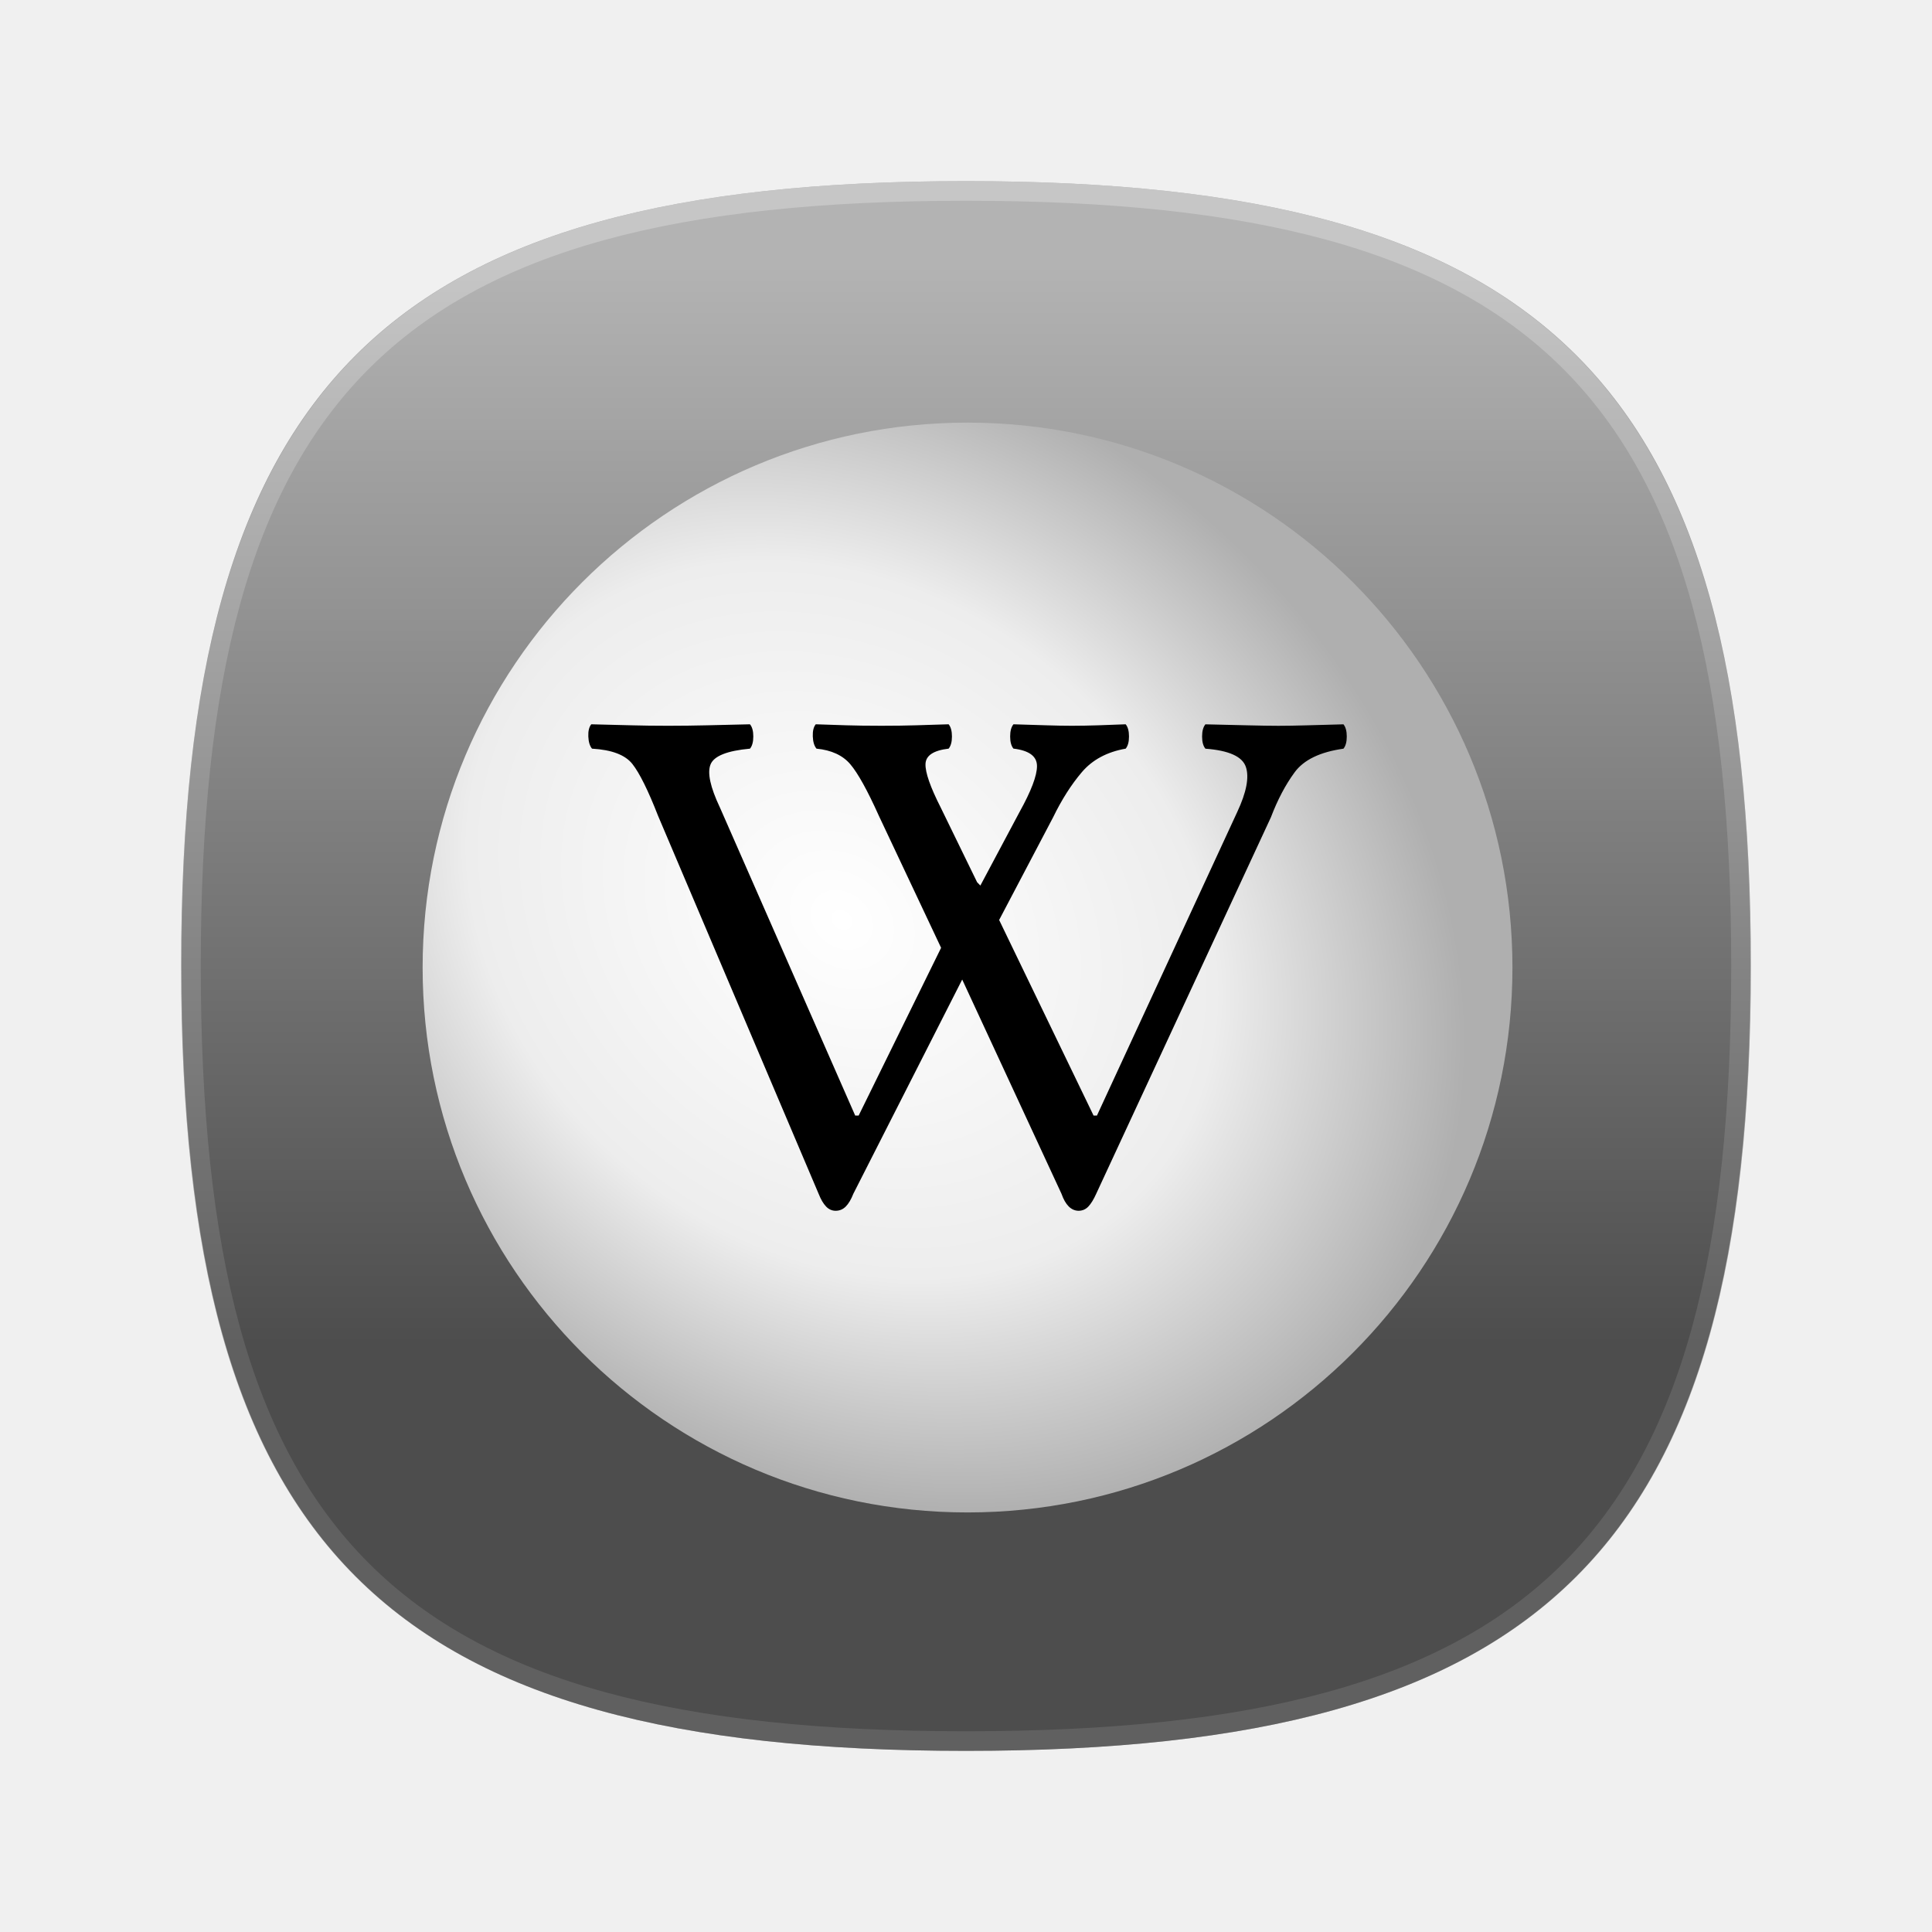
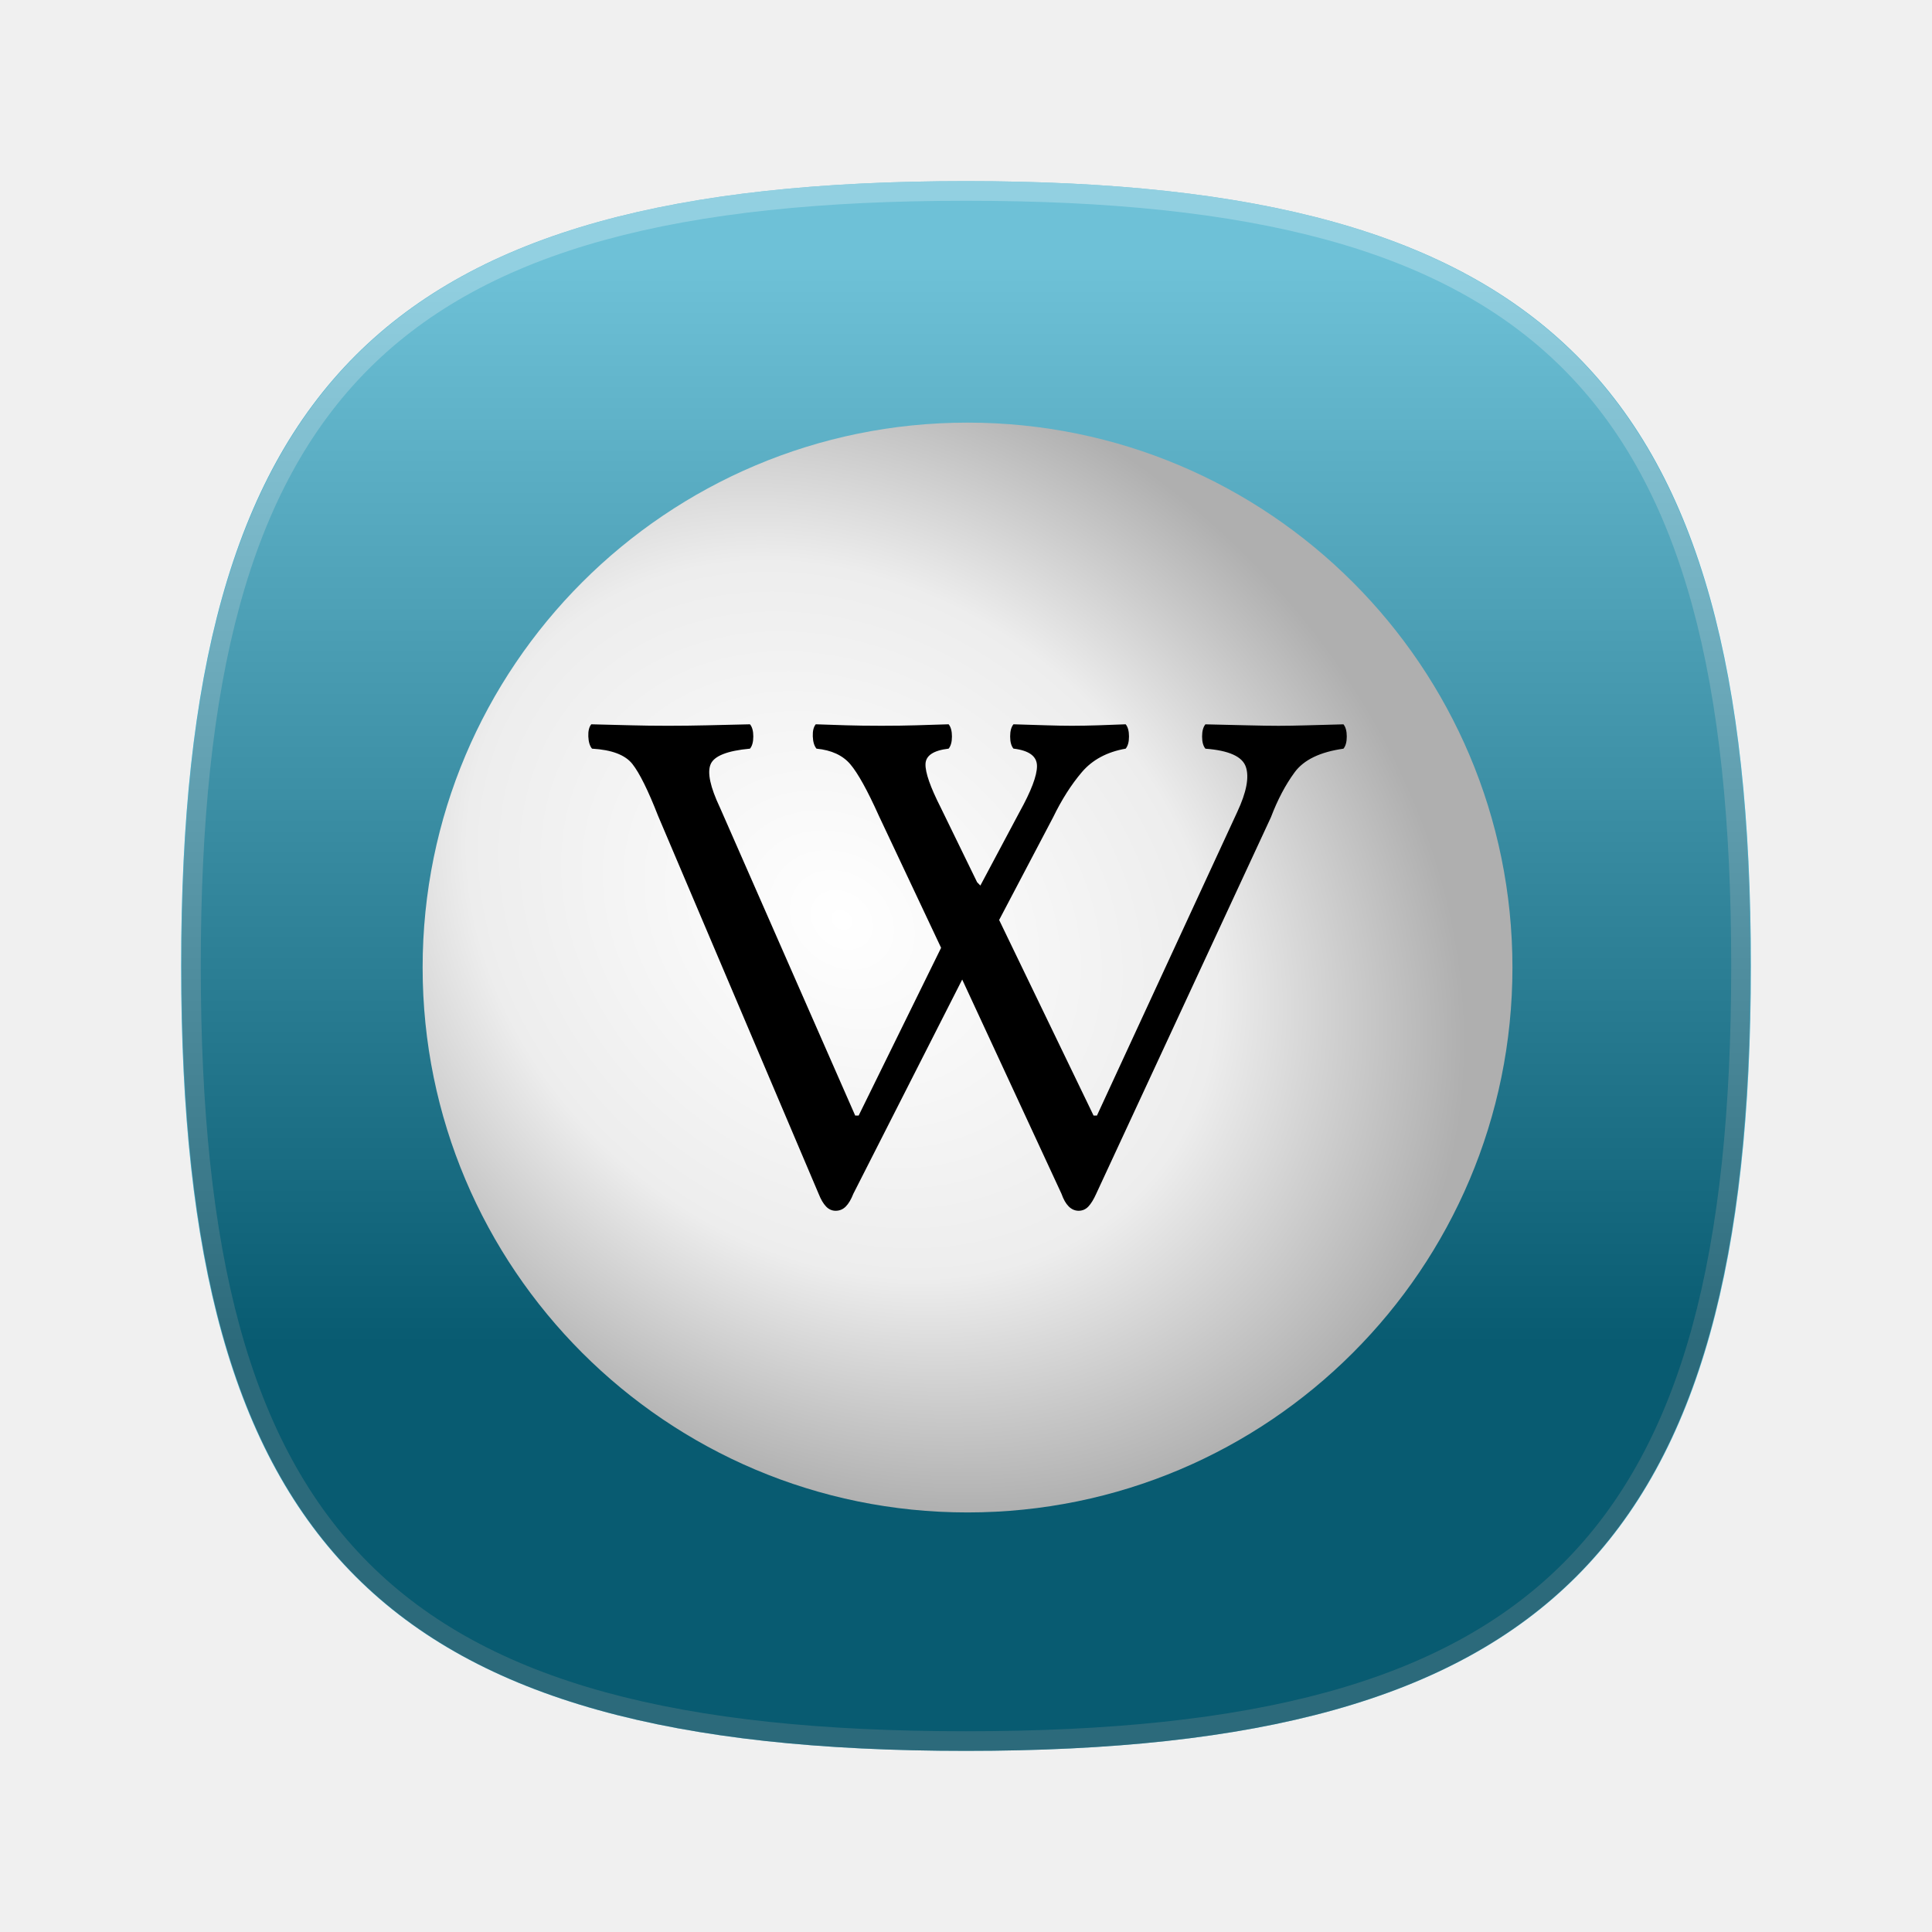
<svg xmlns="http://www.w3.org/2000/svg" width="80" version="1.1" height="80" baseProfile="tiny" viewBox="-8 -8 96 96">
  <defs>
    <linearGradient id="hicg_overlay_grad" y1="5.182" x1="39.999" y2="58.802" gradientUnits="userSpaceOnUse" x2="39.999">
      <stop offset="0" style="stop-color:#FFFFFF" />
      <stop offset="1" style="stop-color:#000000" />
    </linearGradient>
  </defs>
  <g>
-     <path fill="#808080" id="hicg_background" d="M79,40c0,28.893-10.105,39-39,39S1,68.893,1,40C1,11.106,11.105,1,40,1S79,11.106,79,40z" />
+     <path fill="#0d97bc" id="hicg_background" d="M79,40c0,28.893-10.105,39-39,39S1,68.893,1,40C1,11.106,11.105,1,40,1S79,11.106,79,40z" />
    <path stroke-opacity="0.25" fill="#fff" fill-opacity="0.25" id="hicg_highlight" d="M39.999,1C11.105,1,1,11.106,1,40c0,28.893,10.105,39,38.999,39   C68.896,79,79,68.893,79,40C79,11.106,68.896,1,39.999,1z M39.999,78.025C11.57,78.025,1.976,68.43,1.976,40   c0-28.429,9.595-38.024,38.023-38.024c28.43,0,38.024,9.596,38.024,38.024C78.023,68.43,68.429,78.025,39.999,78.025z" />
    <path stroke-opacity="0.4" fill="url(#hicg_overlay_grad)" fill-opacity="0.4" id="hicg_overlay" d="M78.977,40c0,28.893-10.1,39-38.977,39S1.023,68.893,1.023,40c0-28.894,10.1-39,38.977-39S78.977,11.106,78.977,40z" />
  </g>
  <g transform="translate(13, 13) scale(0.254717)">
    <defs id="defs15" />
-     <radialGradient fx="44.535" fy="49.504" cx="44.535" cy="49.504" gradientTransform="matrix(0.599431, 0.483429, -0.391001, 0.484825, 31.1341, 0.100351)" r="80" id="BallShader" gradientUnits="userSpaceOnUse">
+     <radialGradient fx="44.535" fy="49.504" cx="44.535" cy="49.504" gradientTransform="matrix(0.5994308,0.4834291,-0.3910015,0.4848247,31.13414,0.100351)" r="80" id="BallShader" gradientUnits="userSpaceOnUse">
      <stop offset="0" style="stop-color:#ffffff;stop-opacity:1" id="stop5" />
      <stop offset="0.6" style="stop-color:#ededed;stop-opacity:1" id="stop7" />
      <stop offset="1" style="stop-color:#afafaf;stop-opacity:1" id="stop9" />
    </radialGradient>
-     <circle cx="50" cy="50" style="fill:url(#BallShader)" r="50" id="circle11" transform="matrix(2.12598, 0, 0, 2.12598, 0, 0.000120429)" />
-     <g style="font-size:144px;font-style:normal;font-variant:normal;font-weight:normal;font-stretch:normal;line-height:125%;letter-spacing:0px;word-spacing:0px" id="text3778" transform="translate(-0.0178581, -849.807)">
+     <circle cx="50" cy="50" style="fill:url(#BallShader)" r="50" id="circle11" transform="matrix(2.125984,0,0,2.125984,0,1.2042929e-4)" />
+     <g style="font-size:144px;font-style:normal;font-variant:normal;font-weight:normal;font-stretch:normal;line-height:125%;letter-spacing:0px;word-spacing:0px" id="text3778" transform="translate(-0.01785808,-849.8067)">
      <path id="path3006" d="m 115.3,913.4 c 3.035,0.372 4.557,1.5 4.567,3.384 0.009,1.884 -1.129,4.884 -3.415,9 l -7.632,14.33 -0.634,-0.648 -7.085,-14.54 c -2.041,-4.017 -3.035,-6.855 -2.984,-8.514 0.051,-1.659 1.555,-2.661 4.511,-3.006 0.432,-0.522 0.648,-1.314 0.648,-2.376 -7e-5,-1.062 -0.216,-1.854 -0.648,-2.376 -2.463,0.075 -4.593,0.141 -6.39,0.198 -1.797,0.057 -4.035,0.087 -6.714,0.09 -2.766,-0.003 -5.046,-0.033 -6.84,-0.09 -1.794,-0.057 -3.786,-0.123 -5.976,-0.198 -0.426,0.522 -0.618,1.314 -0.576,2.376 0.042,1.062 0.282,1.854 0.72,2.376 2.914,0.285 5.113,1.299 6.597,3.042 1.483,1.743 3.34,5.097 5.571,10.06 l 12.14,25.75 -16.08,32.72 h -0.68 l -26.37,-60.05 c -1.905,-4.02 -2.516,-6.844 -1.834,-8.471 0.682,-1.626 3.242,-2.643 7.681,-3.049 0.432,-0.522 0.648,-1.314 0.648,-2.376 -3.1e-5,-1.062 -0.216,-1.854 -0.648,-2.376 -3.276,0.075 -6.084,0.141 -8.424,0.198 -2.34,0.057 -4.86,0.087 -7.56,0.09 -2.721,-0.003 -5.091,-0.033 -7.11,-0.09 -2.019,-0.057 -4.641,-0.123 -7.866,-0.198 -0.426,0.522 -0.618,1.314 -0.576,2.376 0.042,1.062 0.282,1.854 0.72,2.376 3.853,0.222 6.478,1.218 7.875,2.988 1.396,1.77 3.067,5.142 5.013,10.12 l 31.32,73.73 c 0.426,1.083 0.906,1.905 1.44,2.466 0.534,0.561 1.158,0.843 1.872,0.846 0.783,0 1.449,-0.285 1.998,-0.846 0.549,-0.561 1.035,-1.383 1.458,-2.466 l 21.24,-41.8 19.37,41.8 c 0.765,2.177 1.869,3.281 3.312,3.312 0.774,0 1.422,-0.285 1.944,-0.846 0.522,-0.561 1.026,-1.383 1.512,-2.466 l 34.08,-73.44 c 1.306,-3.434 2.852,-6.365 4.637,-8.791 1.785,-2.426 4.958,-3.96 9.518,-4.601 0.432,-0.522 0.648,-1.314 0.648,-2.376 -1.5e-4,-1.062 -0.216,-1.854 -0.648,-2.376 -2.841,0.075 -5.259,0.141 -7.254,0.198 -1.995,0.057 -3.801,0.087 -5.418,0.09 -1.62,-0.003 -3.564,-0.033 -5.832,-0.09 -2.268,-0.057 -5.076,-0.123 -8.424,-0.198 -0.432,0.522 -0.648,1.314 -0.648,2.376 -1.2e-4,1.062 0.216,1.854 0.648,2.376 4.566,0.344 7.195,1.524 7.886,3.541 0.691,2.016 0.126,4.964 -1.694,8.843 l -27.35,59.18 h -0.662 l -18.42,-38.15 10.53,-20.03 c 1.671,-3.441 3.537,-6.373 5.598,-8.796 2.06,-2.424 4.913,-3.955 8.557,-4.595 0.432,-0.522 0.648,-1.314 0.648,-2.376 -1e-4,-1.062 -0.216,-1.854 -0.648,-2.376 -1.806,0.075 -3.594,0.141 -5.364,0.198 -1.77,0.057 -3.486,0.087 -5.148,0.09 -1.59,-0.003 -3.234,-0.033 -4.932,-0.09 -1.698,-0.057 -3.846,-0.123 -6.444,-0.198 -0.432,0.522 -0.648,1.314 -0.648,2.376 -8e-5,1.062 0.216,1.854 0.648,2.376 z" />
    </g>
  </g>
</svg>
